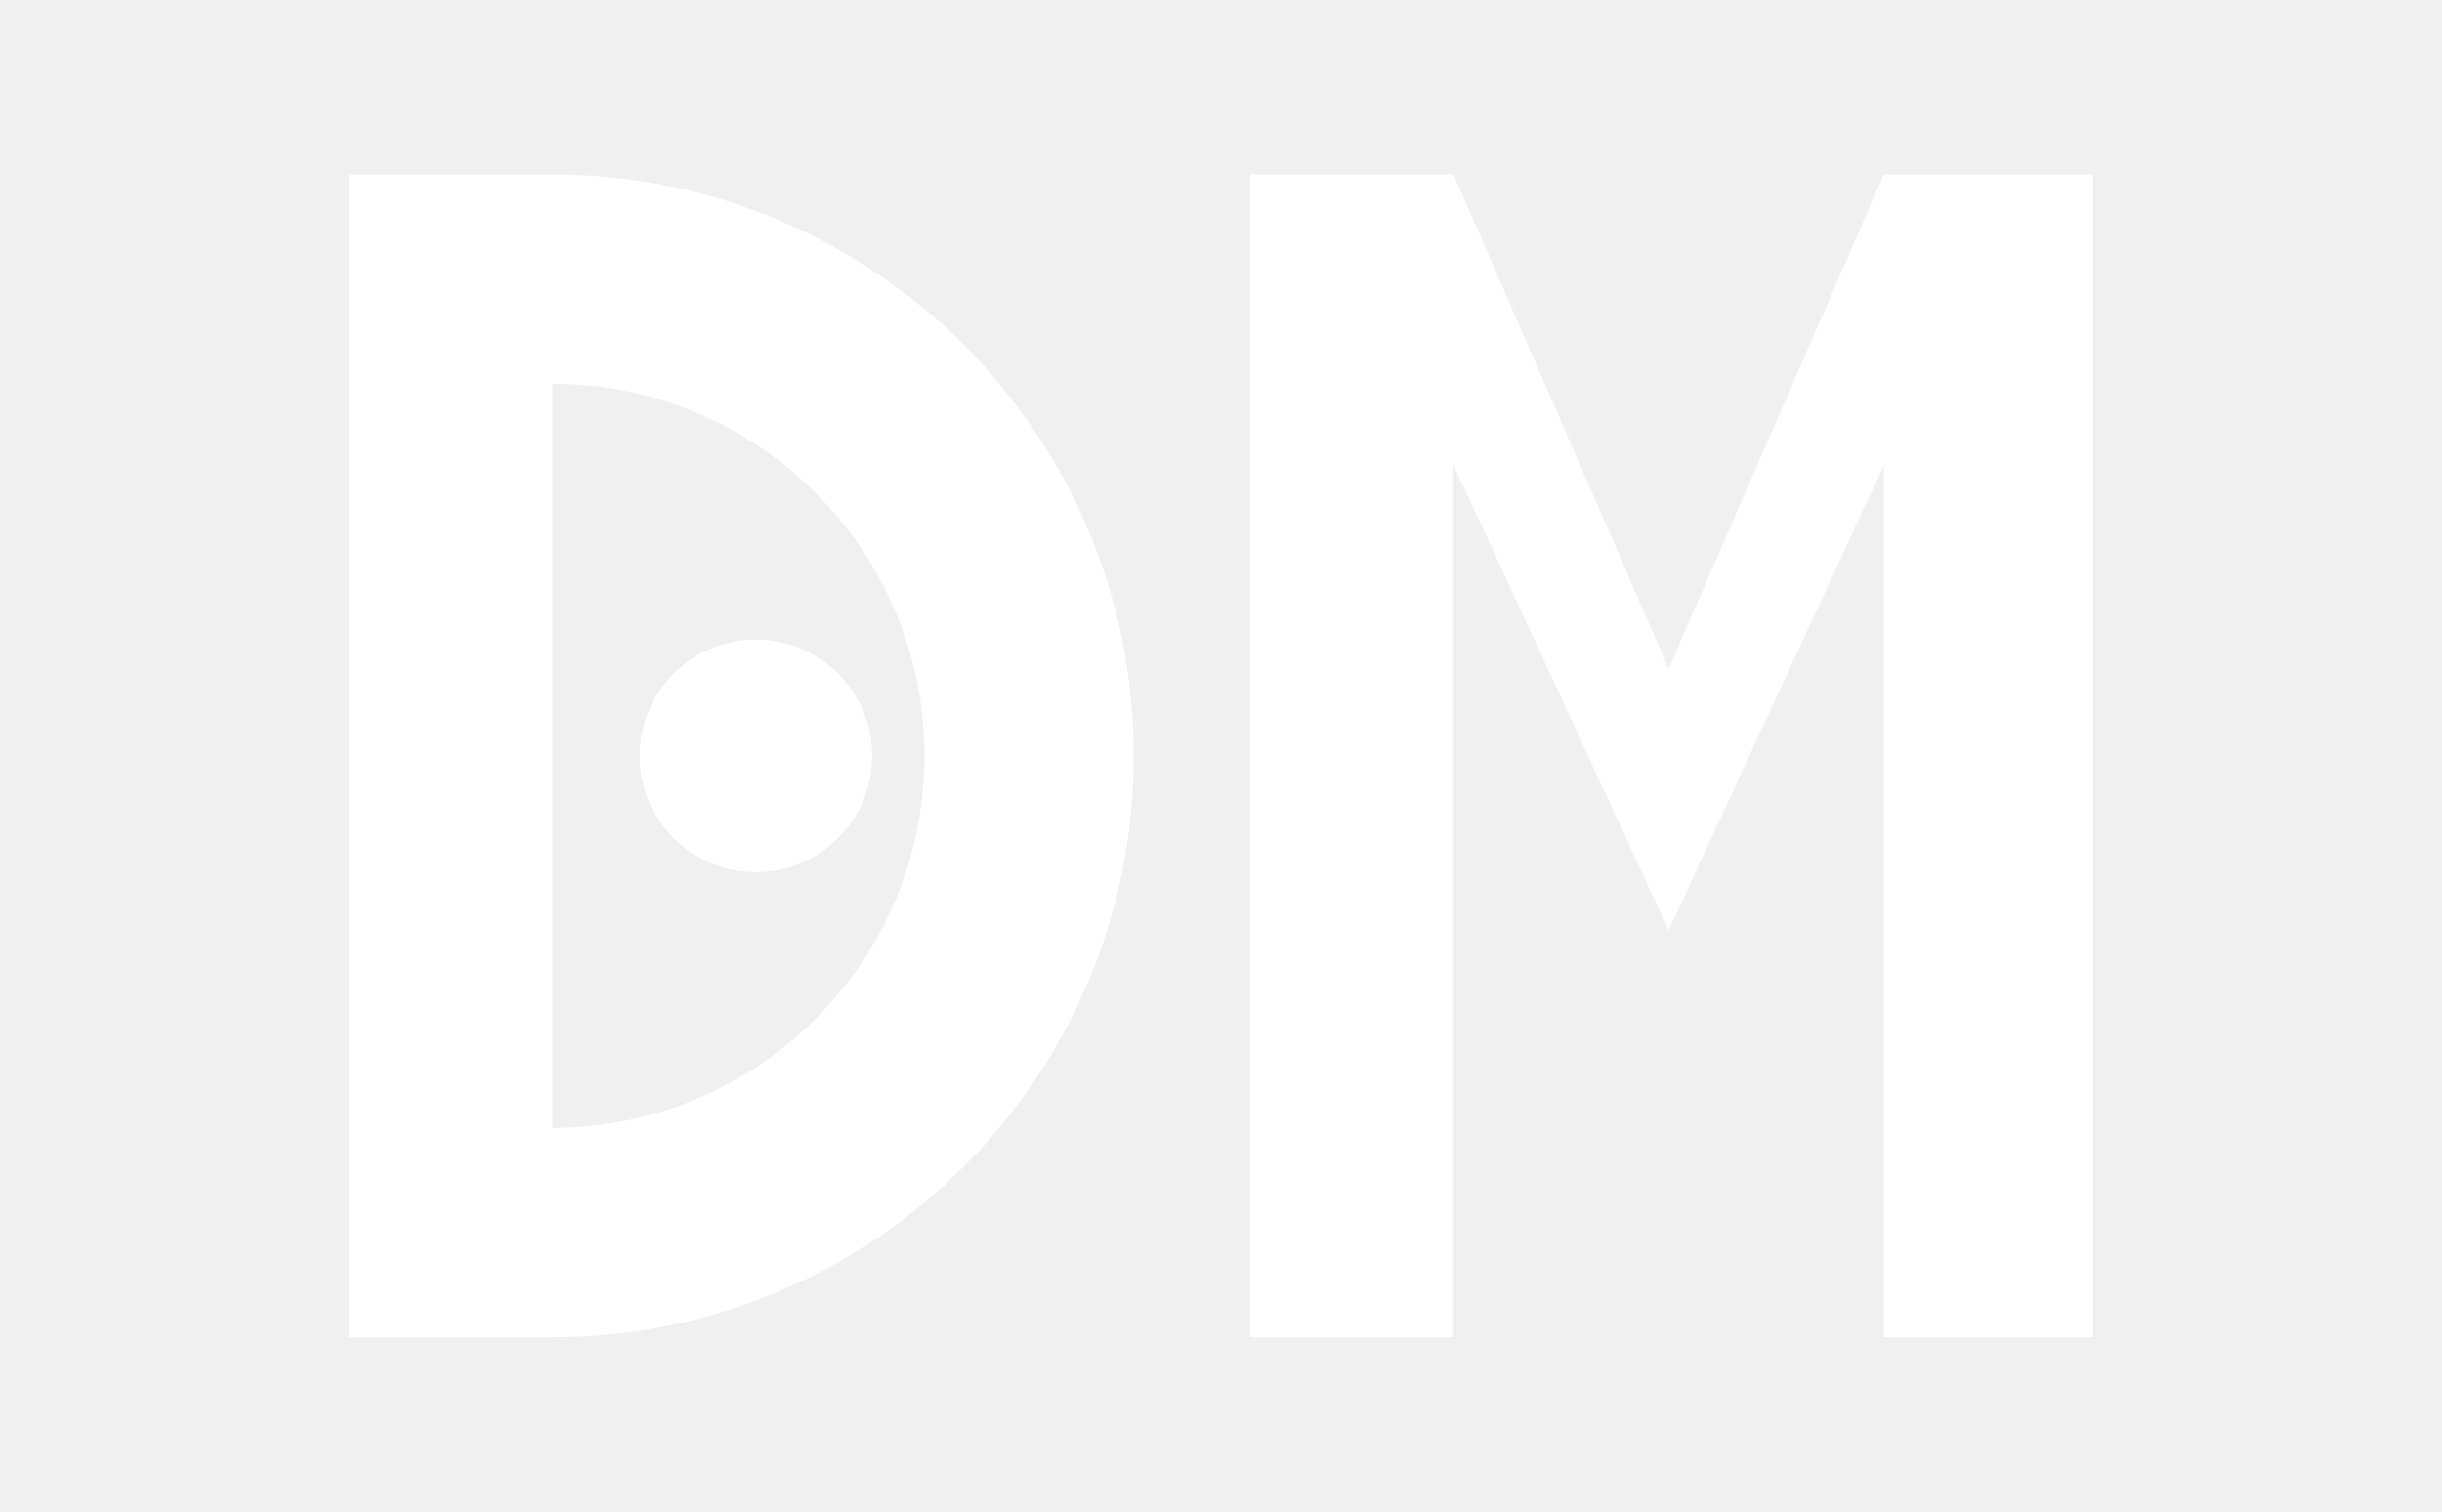
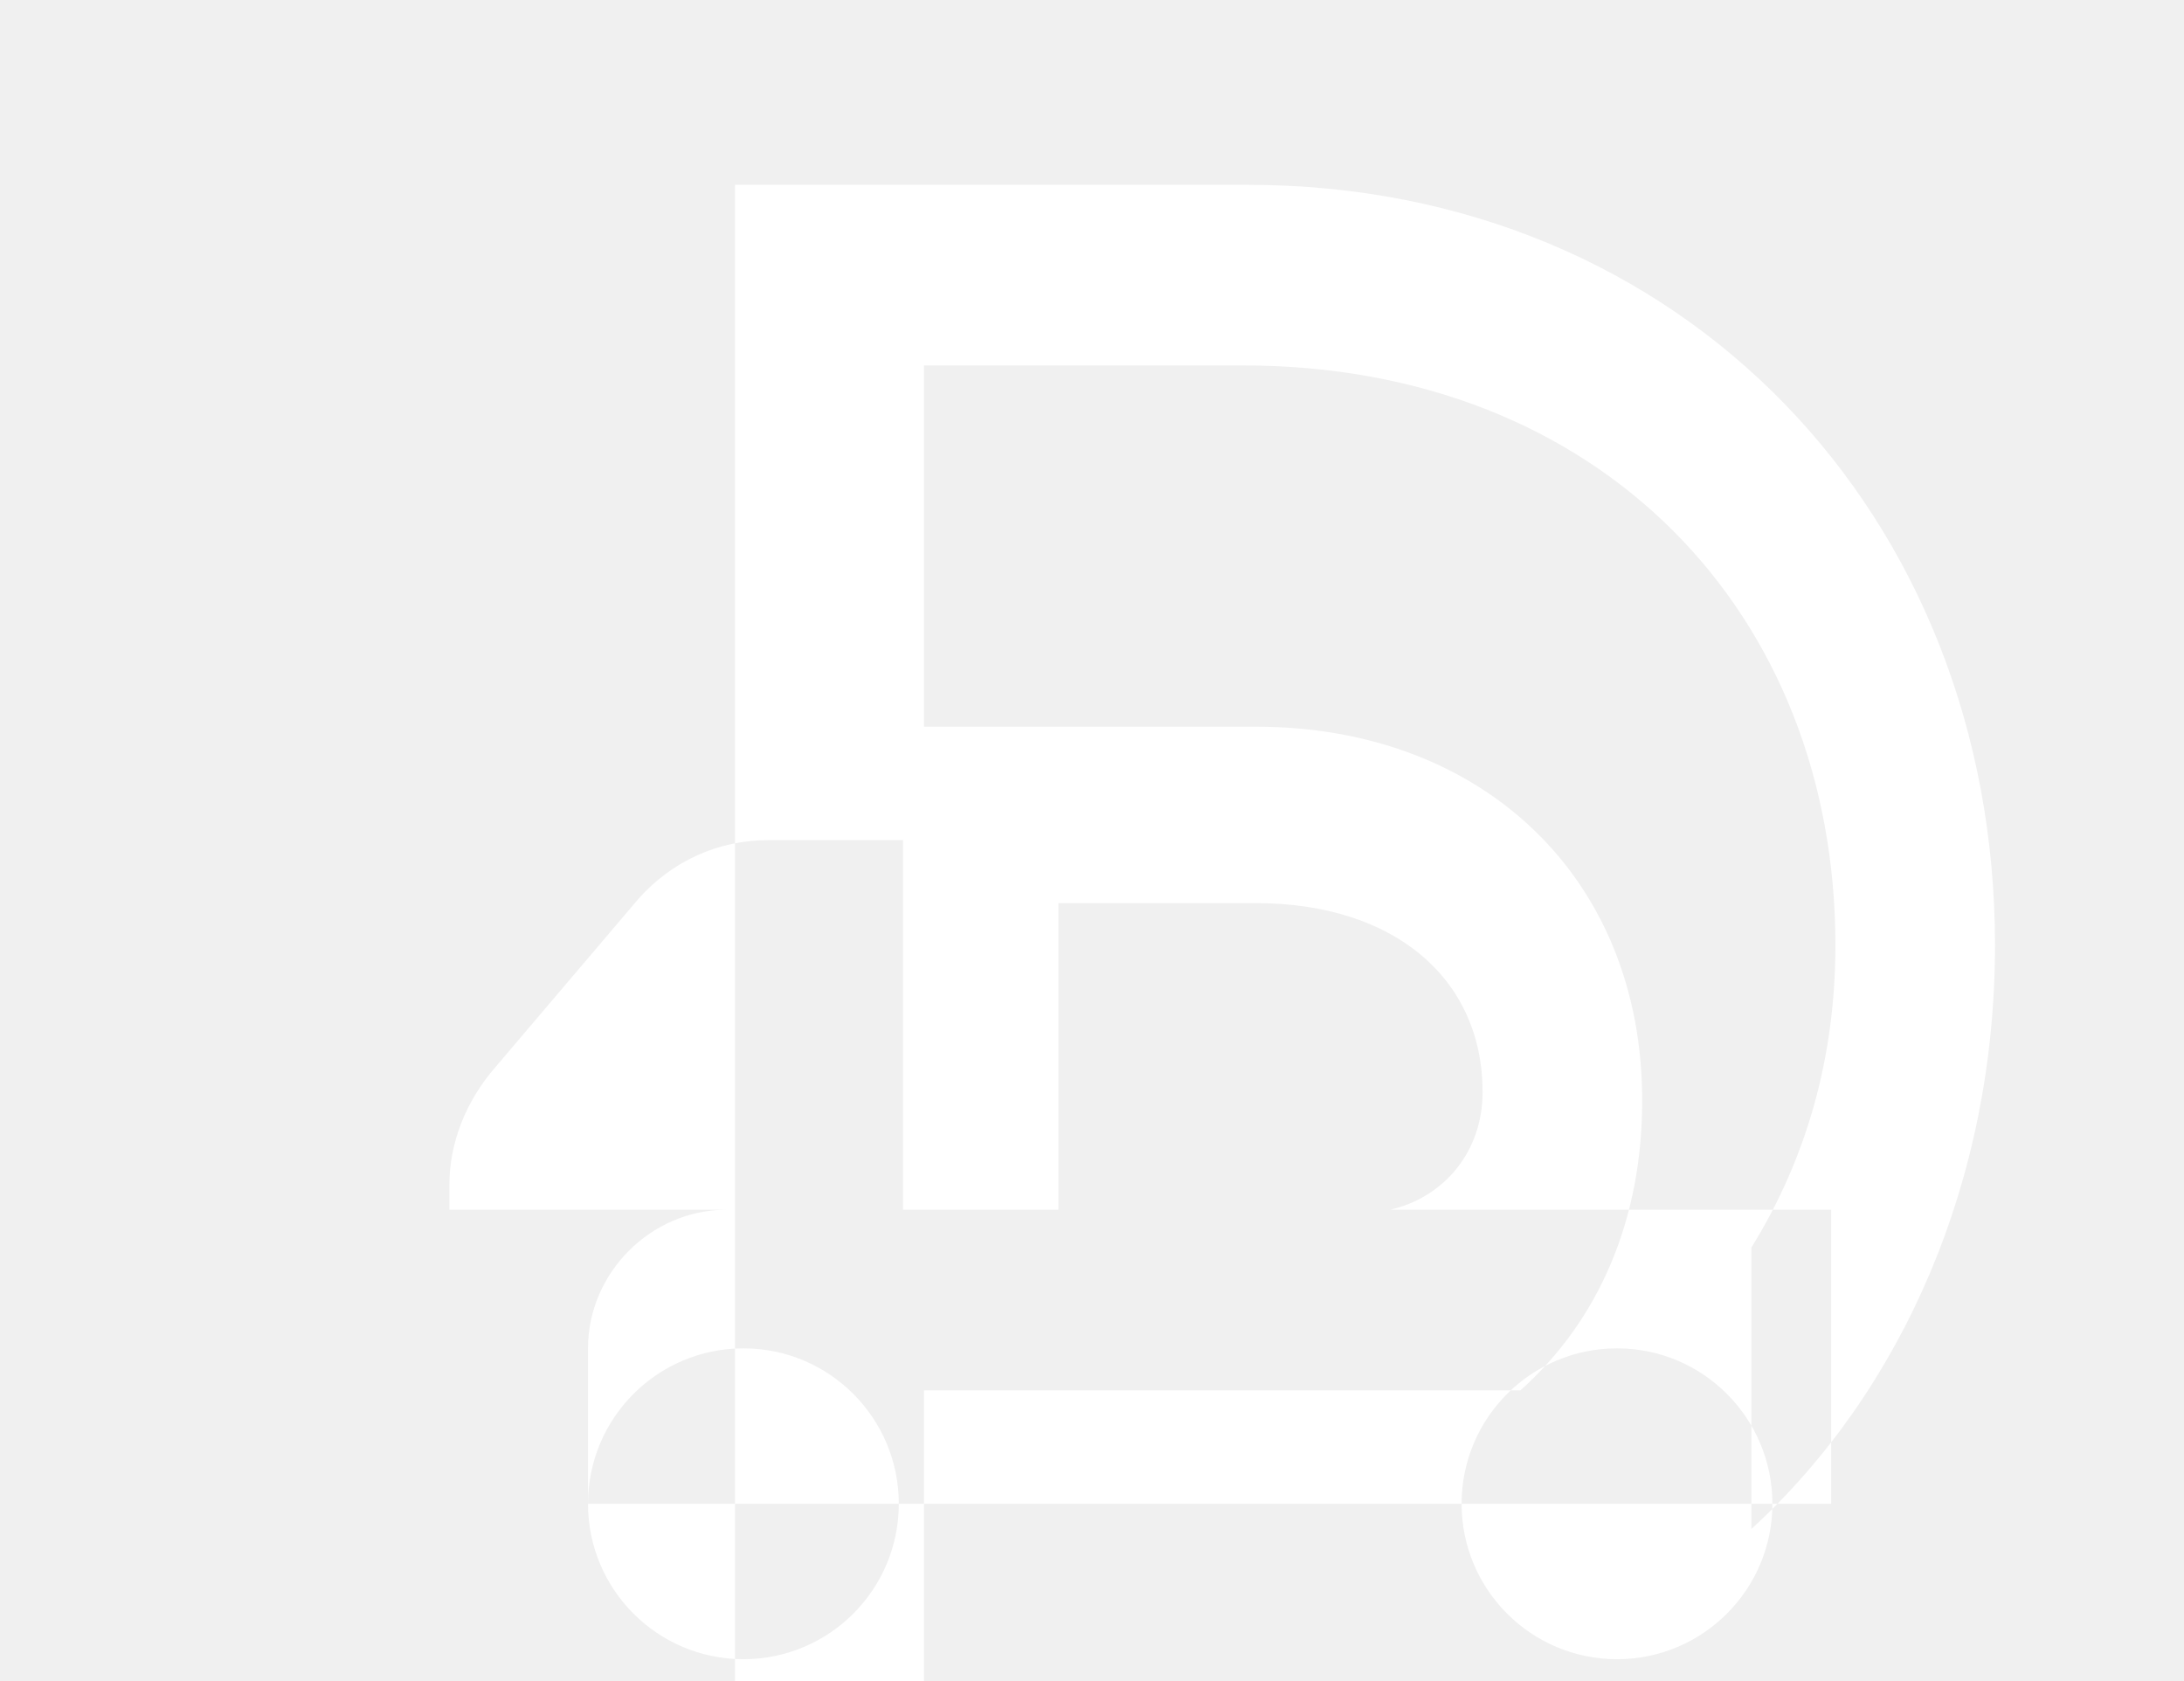
- <svg xmlns="http://www.w3.org/2000/svg" viewBox="0 0 420 260" role="img" aria-label="DEXA Movers one-color white mark">
-   <path fill="#FFFFFF" fill-rule="evenodd" d="       M 60,30 L 95,30 A 100,100 0 0,1 95,230 L 60,230 Z       M 95,66 A 64,64 0 0,1 95,194 L 95,66 Z     " />
-   <circle cx="130" cy="130" r="20" fill="#FFFFFF" />
-   <polygon fill="#FFFFFF" points="       215,230 250,230 250,80       287,160       324,80 324,230 360,230       360,30 324,30 287,115 250,30 215,30     " />
+ <svg xmlns="http://www.w3.org/2000/svg" viewBox="0 0 520 400" role="img" aria-label="DEXA Movers white one-color mark">
+   <path fill="#ffffff" fill-rule="evenodd" d="M175 44h122c104 0 178 79 178 181 0 56-22 106-58 139v-67c13-21 20-45 20-72 0-79-56-138-141-138h-76v86h79c54 0 92 36 92 89 0 28-10 52-29 69h-142v86h-45V44Zm77 171v73h79c13-3 22-14 22-28 0-27-21-45-54-45h-47ZM107 282c0-10 4-20 11-28l34-40c8-9 19-14 31-14h32v88h-42c-18 0-33 15-33 33v37h-33v-76Zm0 6h329v70H107v-70Zm70 33a37 37 0 1 0 0 74 37 37 0 0 0 0-74Zm208 0a37 37 0 1 0 0 74 37 37 0 0 0 0-74Z" />
</svg>
